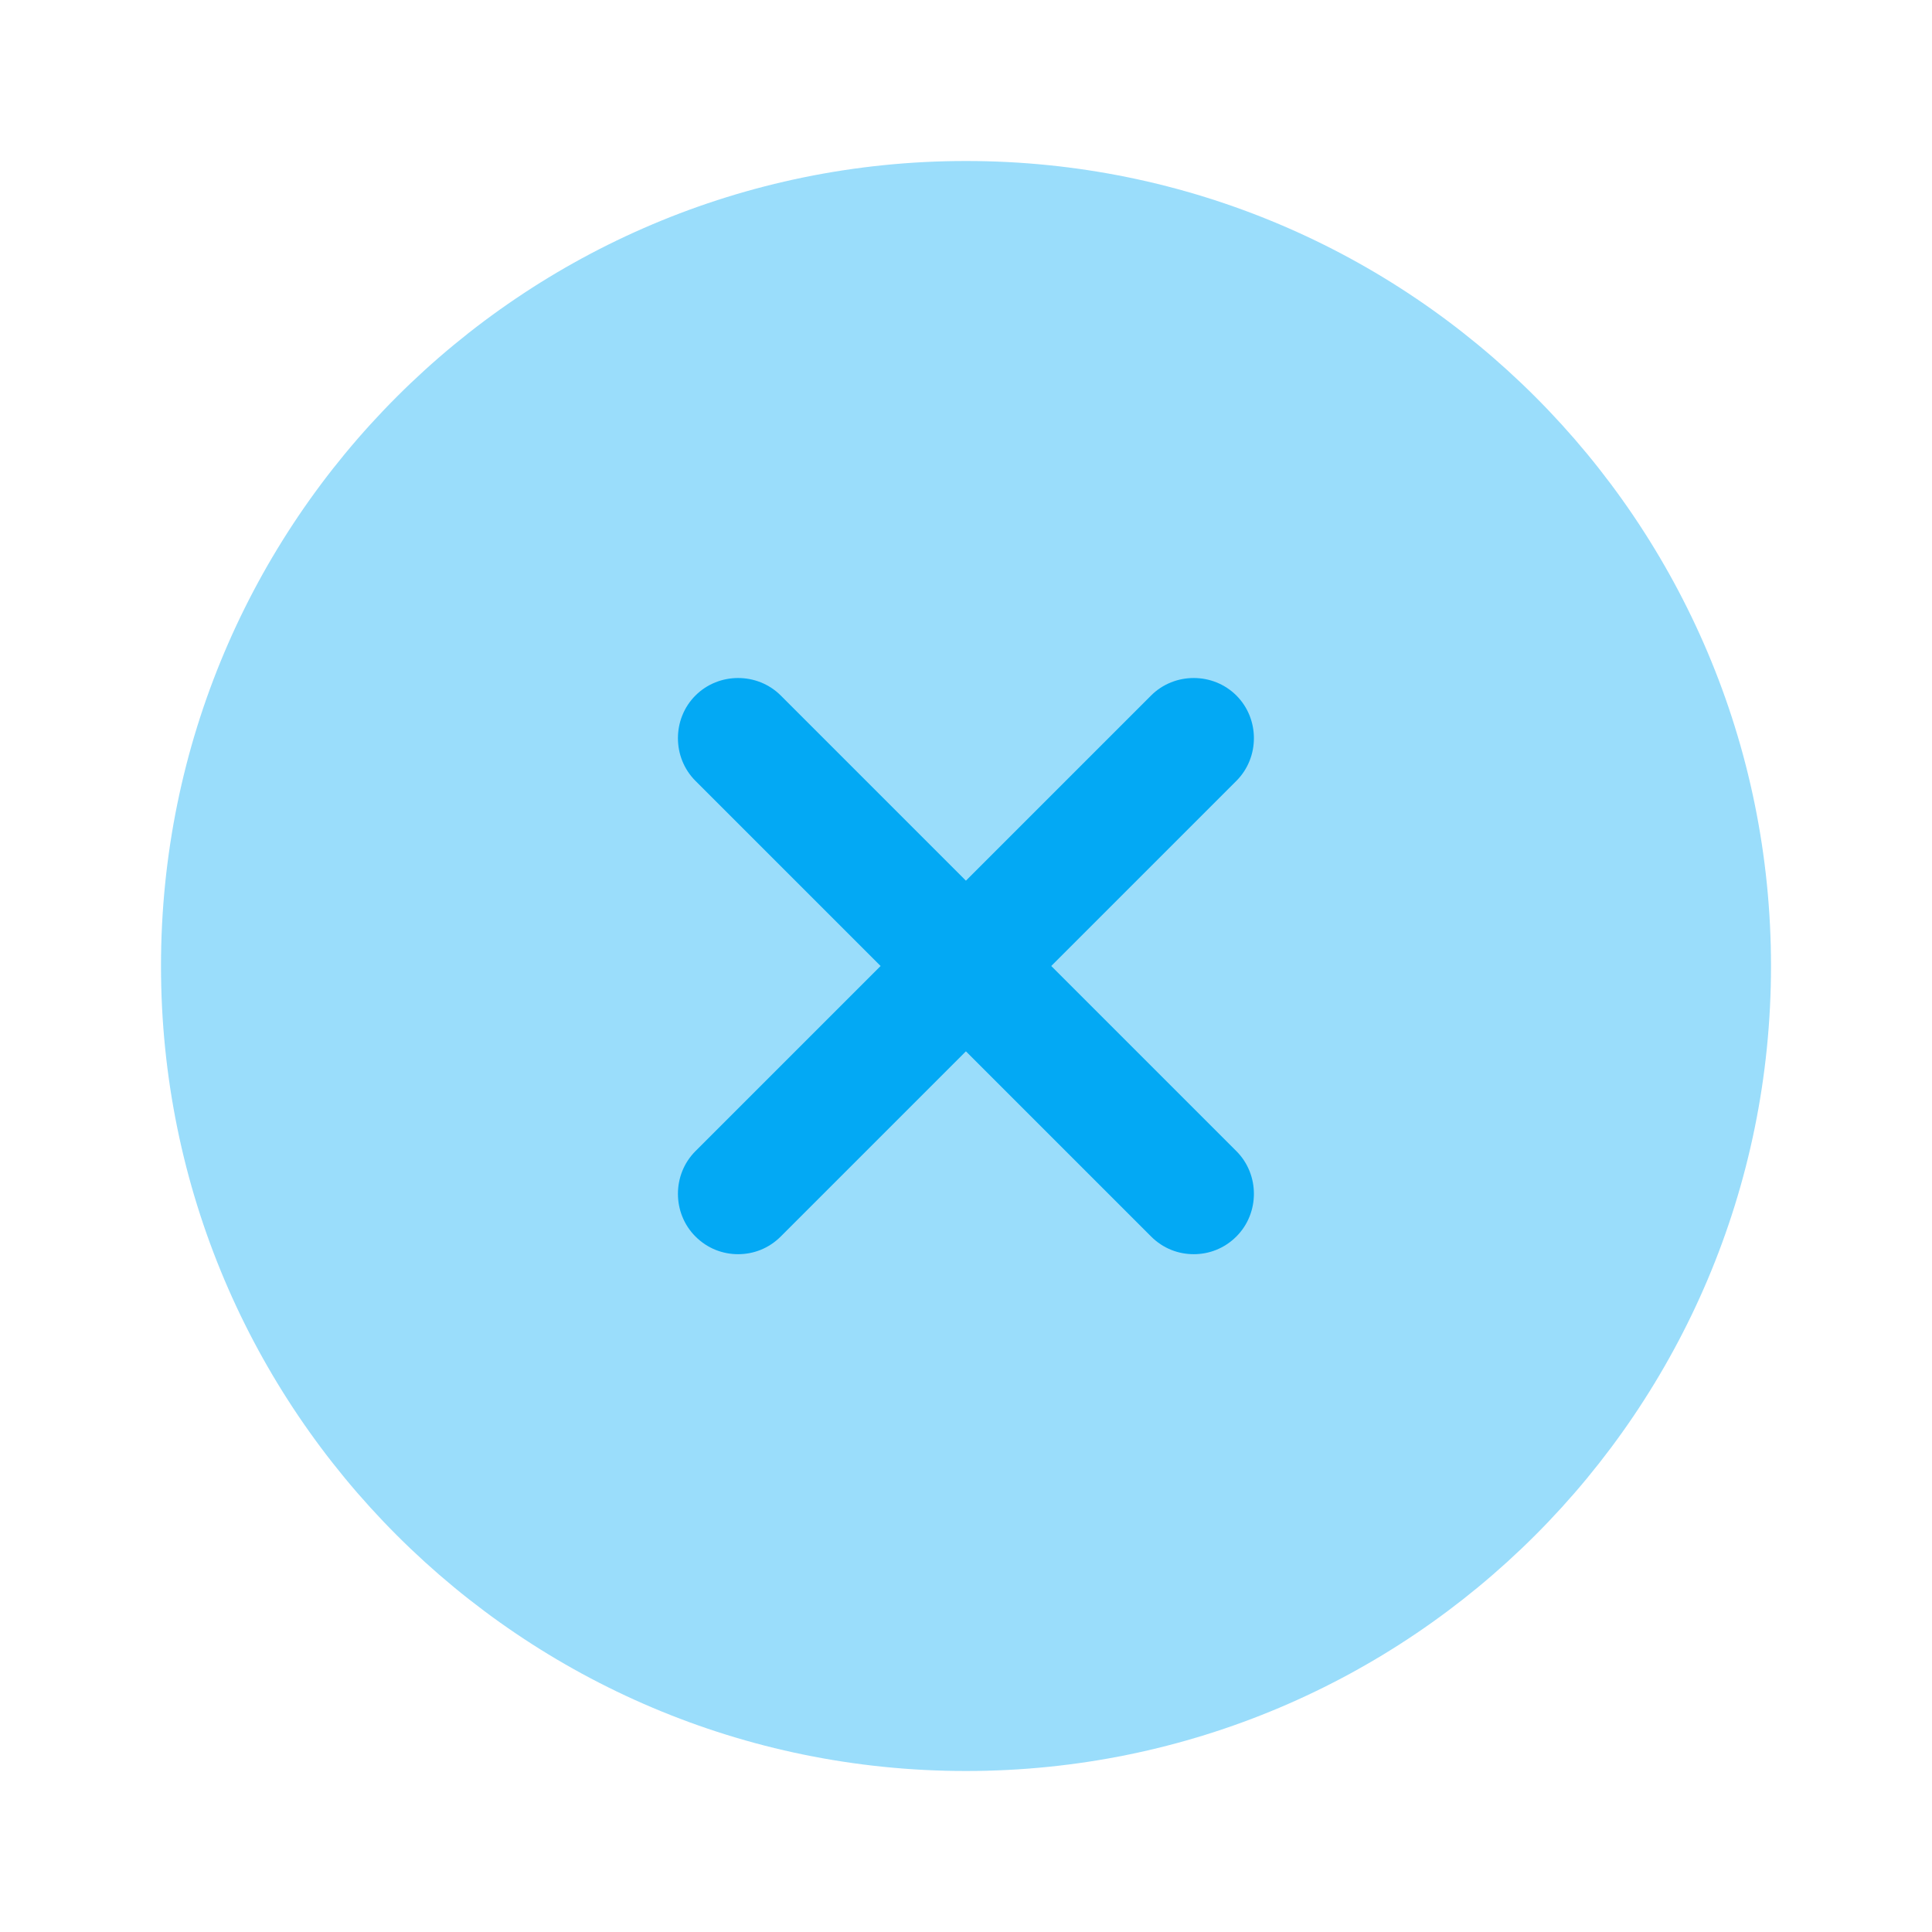
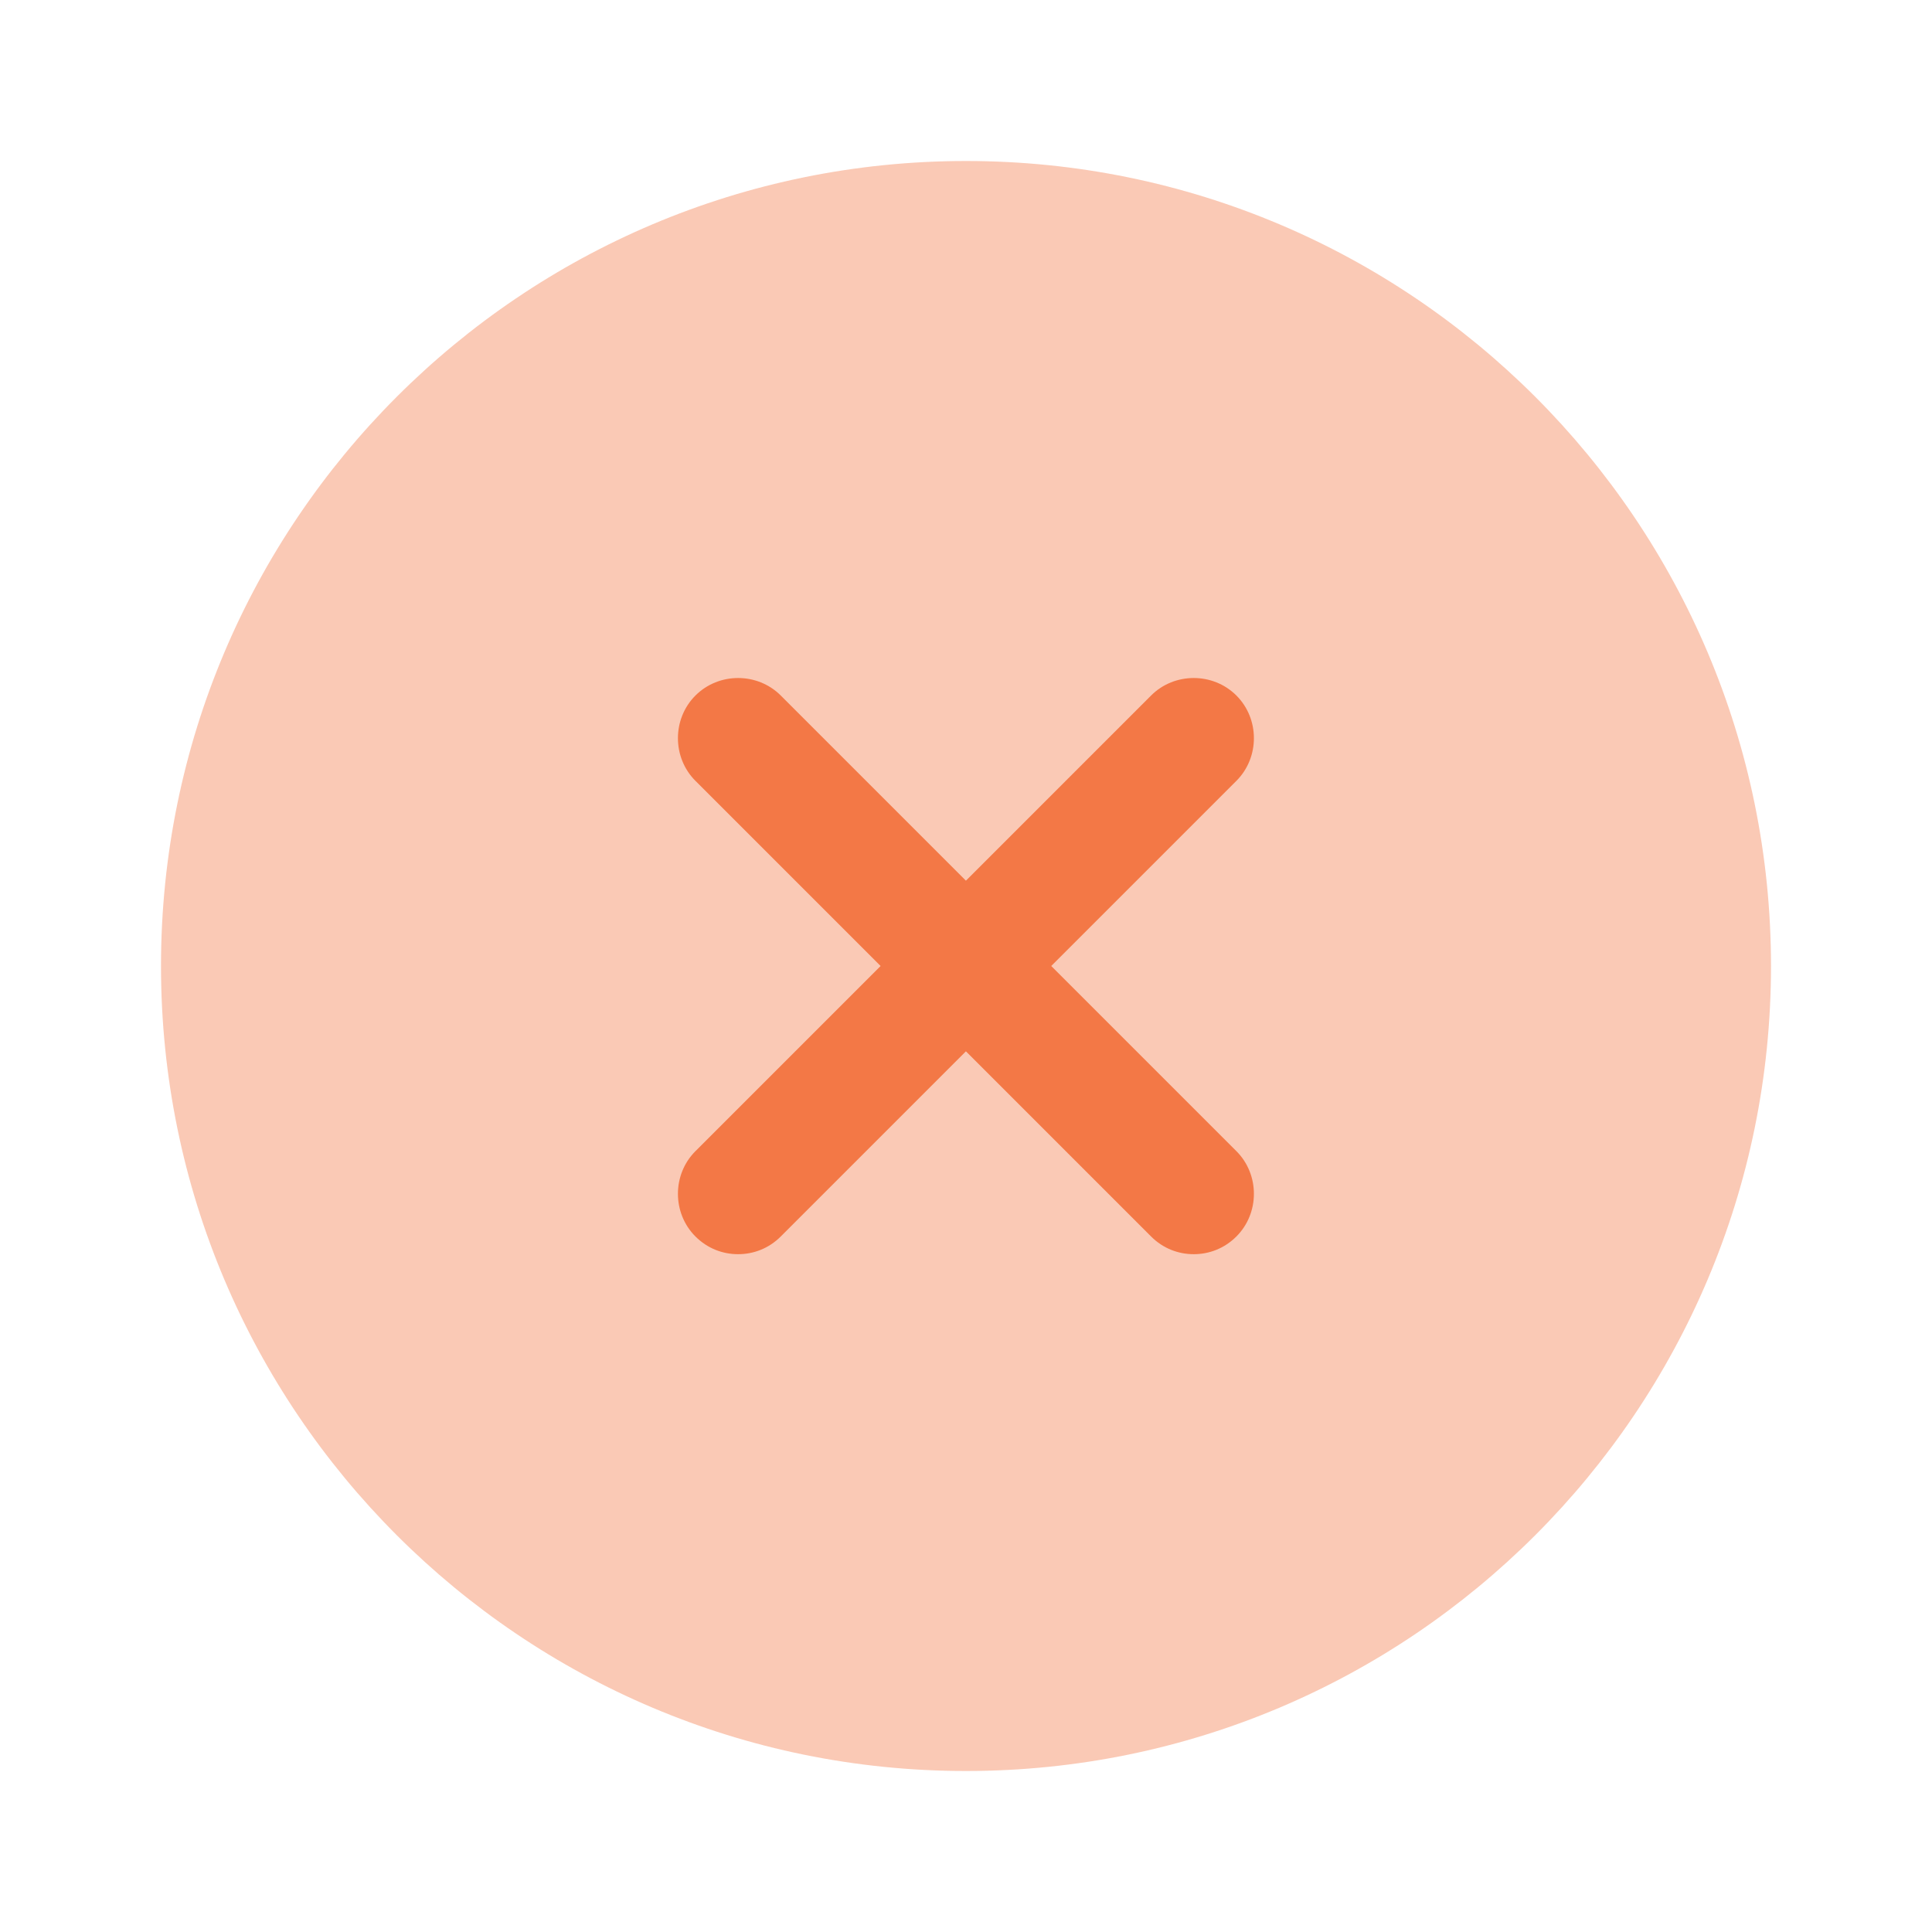
<svg xmlns="http://www.w3.org/2000/svg" width="24" height="24" viewBox="0 0 24 24" fill="none">
-   <path opacity="0.4" d="M12 22C17.523 22 22 17.523 22 12C22 6.477 17.523 2 12 2C6.477 2 2 6.477 2 12C2 17.523 6.477 22 12 22Z" fill="#03A9F4" />
-   <path d="M13.059 12L15.359 9.7C15.649 9.41 15.649 8.93 15.359 8.64C15.069 8.35 14.589 8.35 14.299 8.64L11.999 10.94L9.699 8.64C9.409 8.35 8.929 8.35 8.639 8.64C8.349 8.93 8.349 9.41 8.639 9.7L10.939 12L8.639 14.3C8.349 14.59 8.349 15.07 8.639 15.36C8.789 15.51 8.979 15.58 9.169 15.58C9.359 15.58 9.549 15.51 9.699 15.36L11.999 13.06L14.299 15.36C14.449 15.51 14.639 15.58 14.829 15.58C15.019 15.58 15.209 15.51 15.359 15.36C15.649 15.07 15.649 14.59 15.359 14.3L13.059 12Z" fill="#03A9F4" />
+   <path opacity="0.4" d="M12 22C17.523 22 22 17.523 22 12C22 6.477 17.523 2 12 2C6.477 2 2 6.477 2 12C2 17.523 6.477 22 12 22Z" fill="#F37846" />
+   <path d="M13.059 12L15.359 9.7C15.649 9.41 15.649 8.93 15.359 8.64C15.069 8.35 14.589 8.35 14.299 8.64L11.999 10.94L9.699 8.64C9.409 8.35 8.929 8.35 8.639 8.64C8.349 8.93 8.349 9.41 8.639 9.7L10.939 12L8.639 14.3C8.349 14.59 8.349 15.07 8.639 15.36C8.789 15.51 8.979 15.58 9.169 15.58C9.359 15.58 9.549 15.51 9.699 15.36L11.999 13.06L14.299 15.36C14.449 15.51 14.639 15.58 14.829 15.58C15.019 15.58 15.209 15.51 15.359 15.36C15.649 15.07 15.649 14.59 15.359 14.3L13.059 12Z" fill="#F37846" />
</svg>
